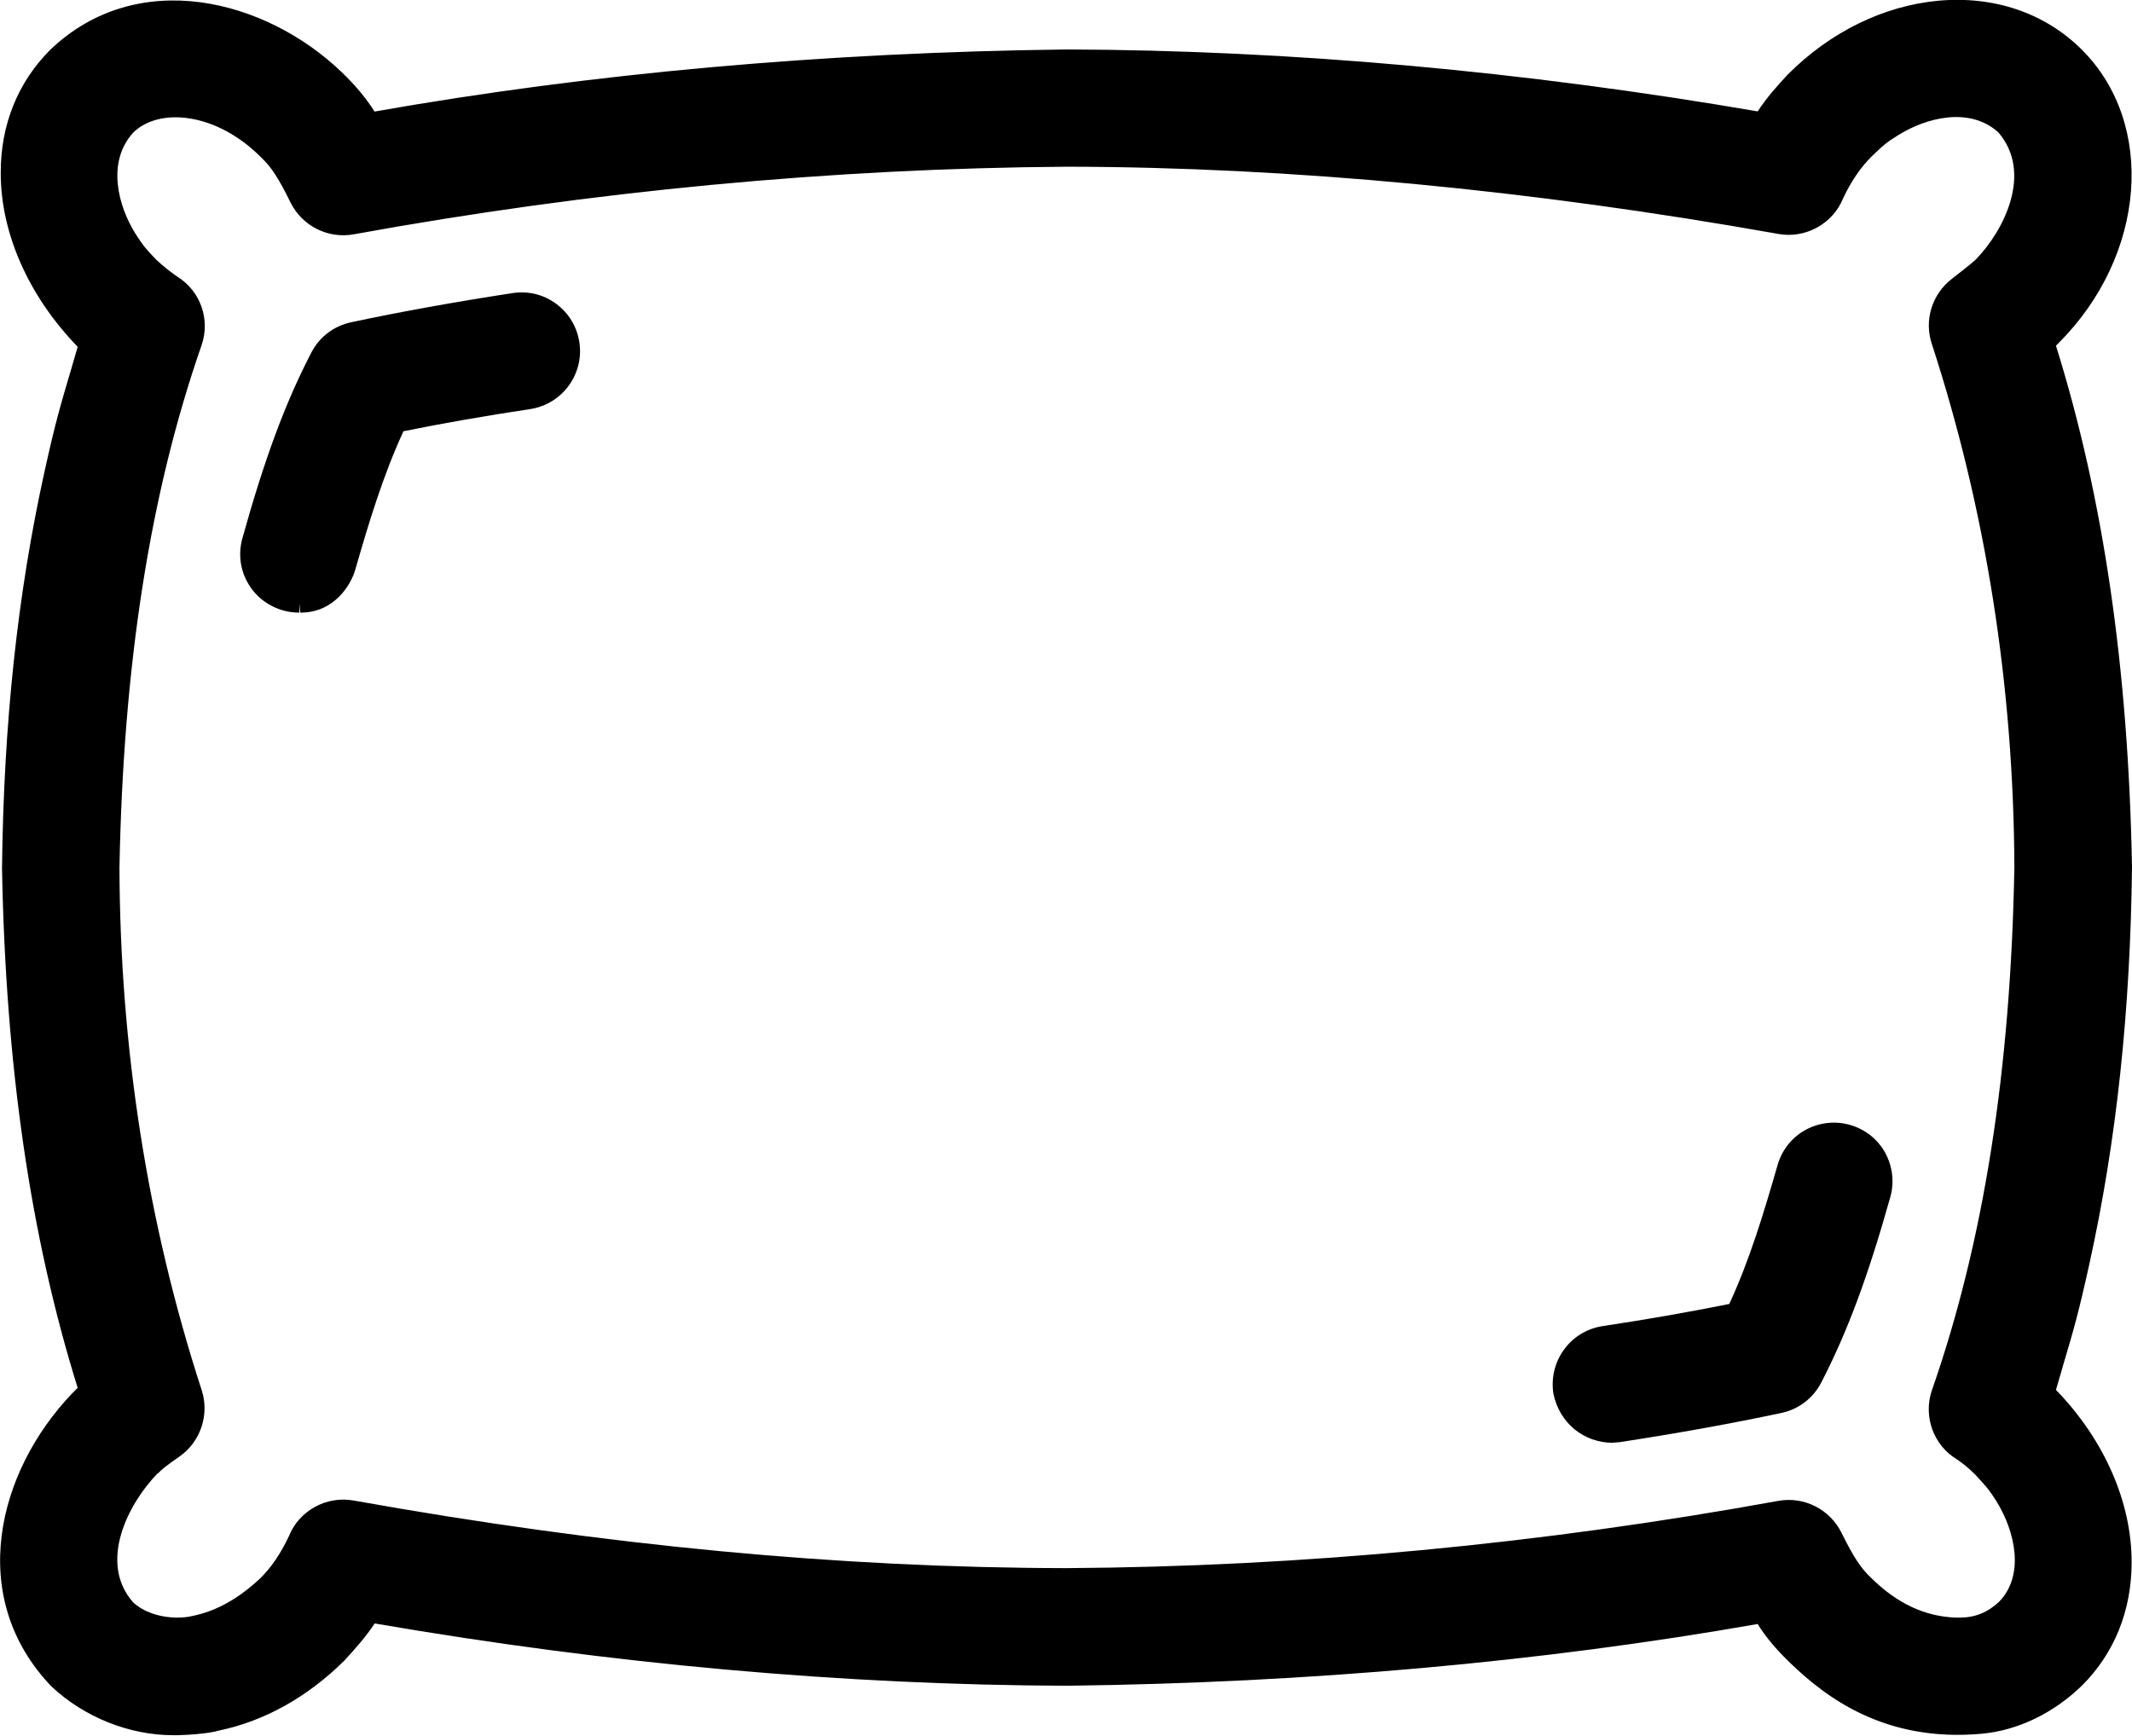
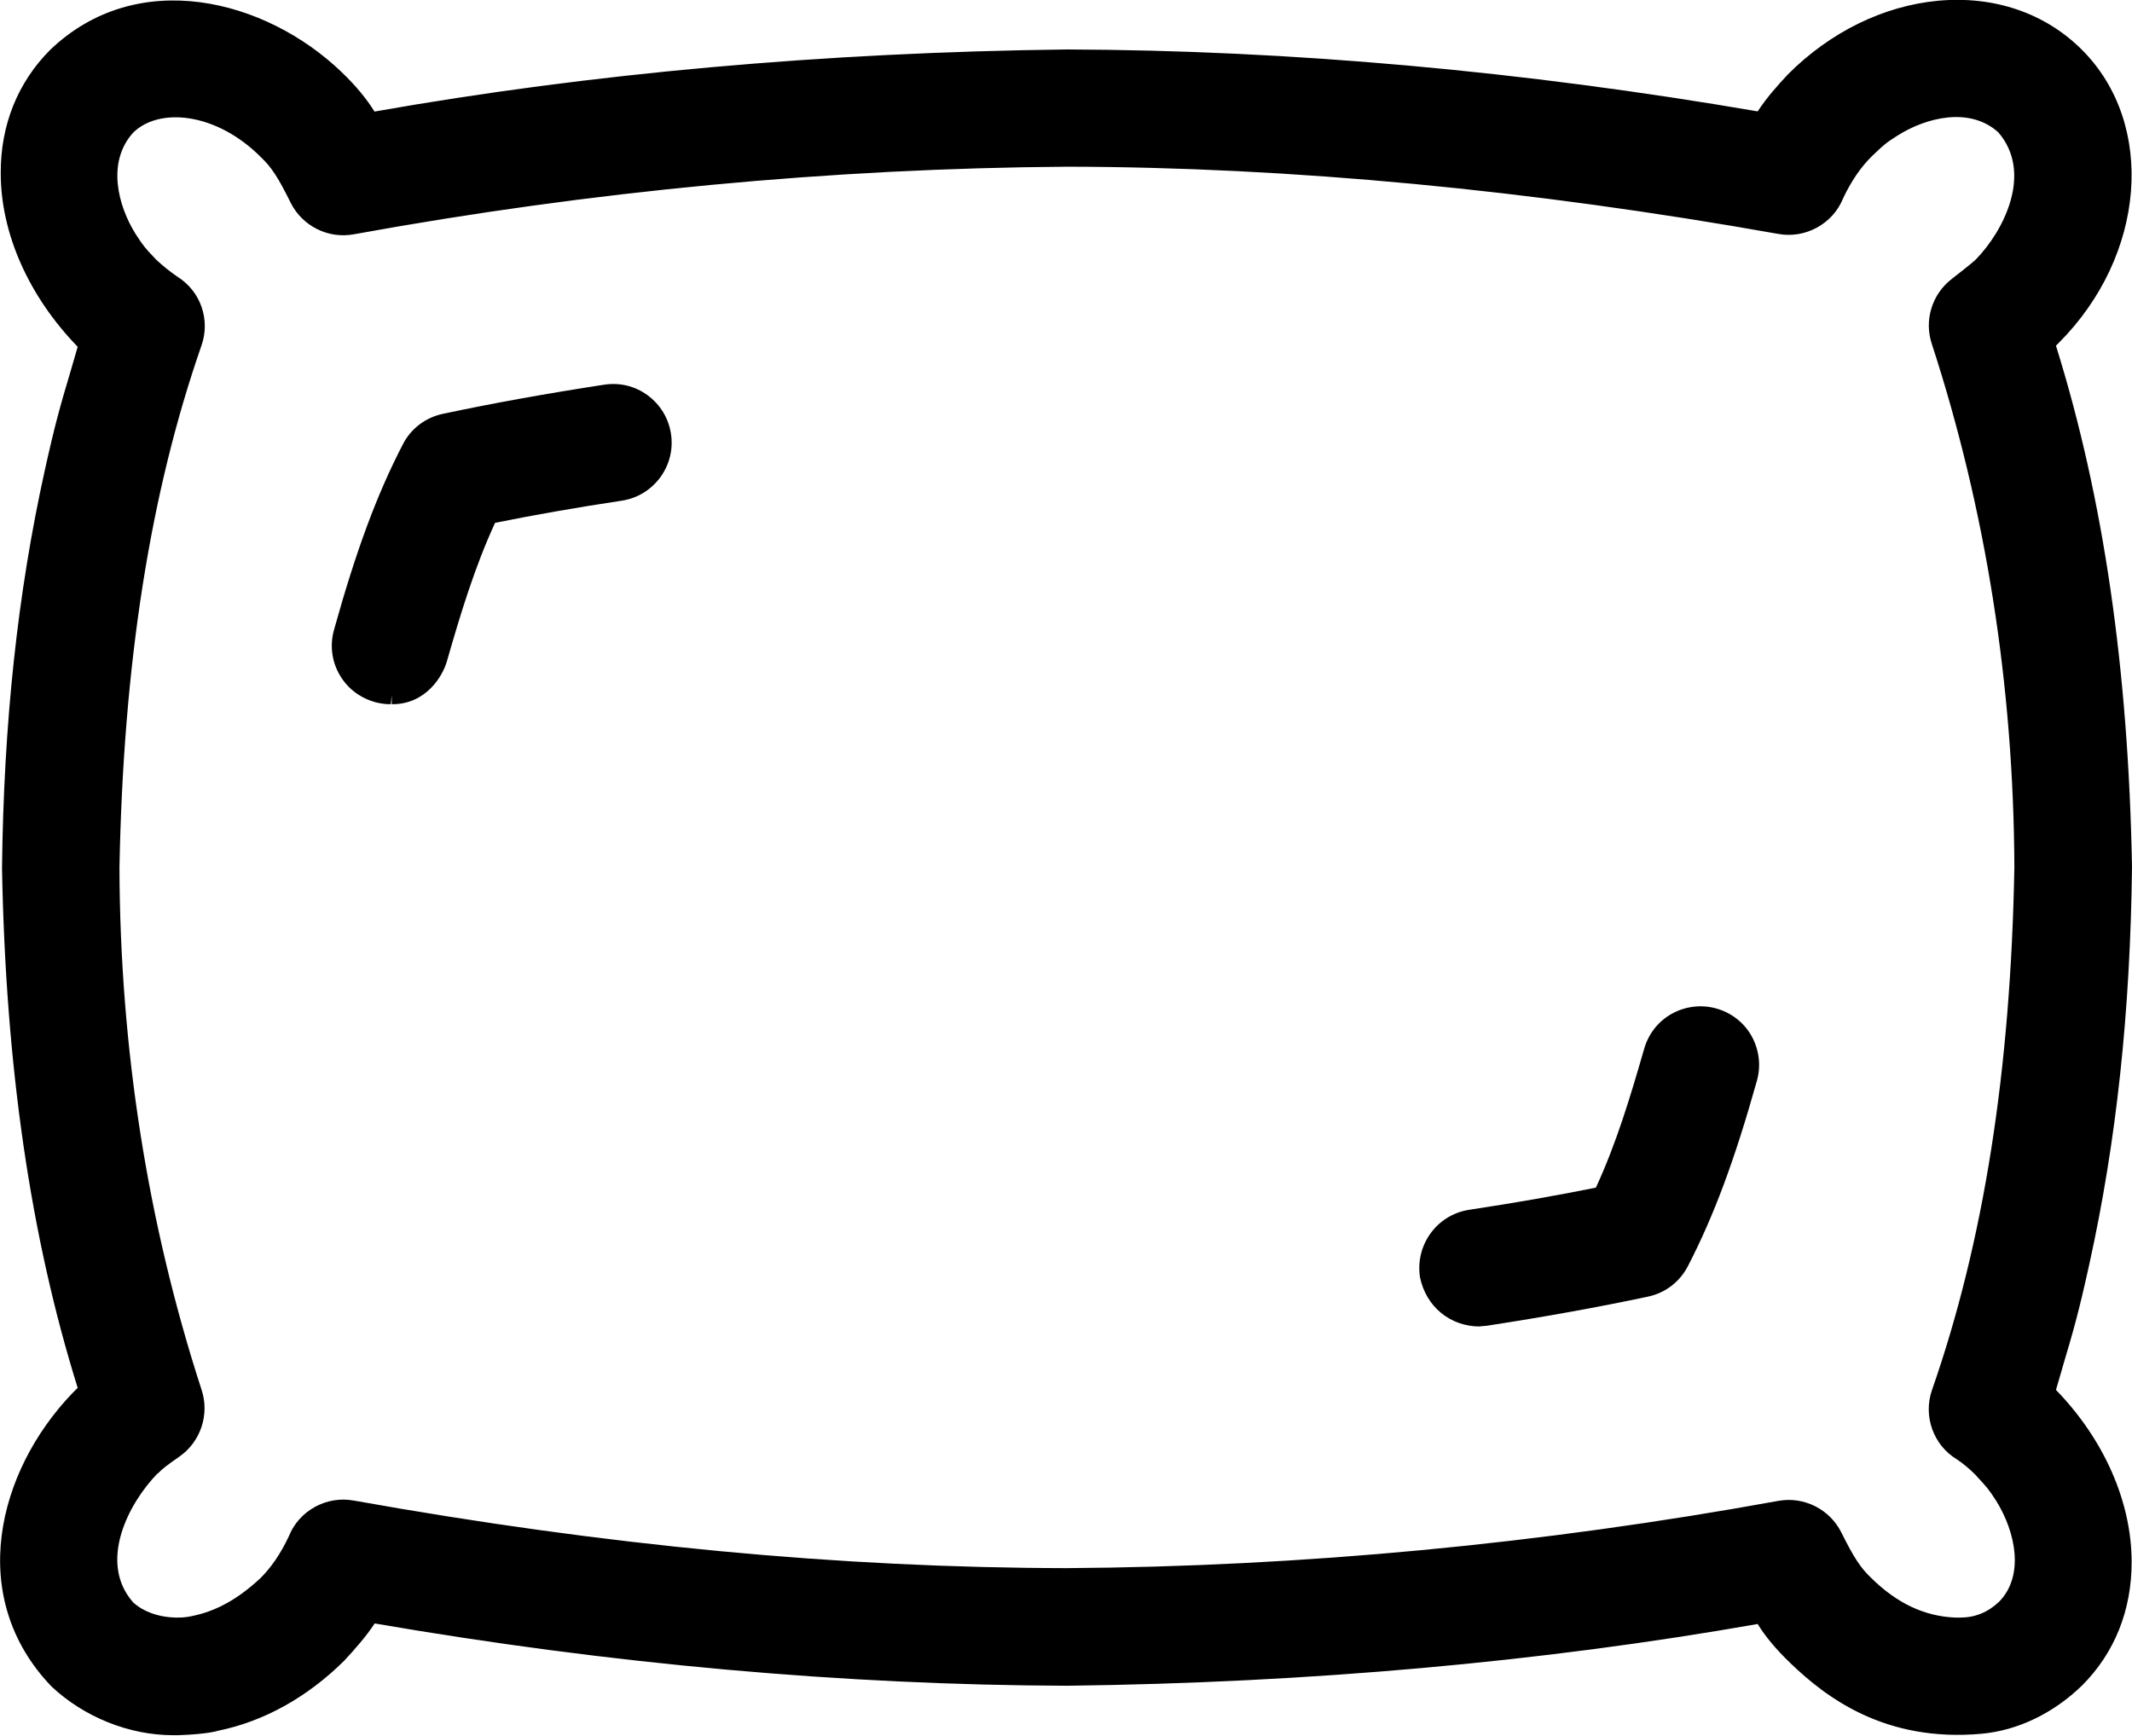
<svg xmlns="http://www.w3.org/2000/svg" id="Layer_2" data-name="Layer 2" viewBox="0 0 116.36 94.72">
  <g id="Dimensions">
    <g>
-       <path d="M15.46,33.33c.44.1.62.11.87.11l.05-.49v.49s0,0,0,0c.01,0,.03,0,.04,0,1.83,0,2.74-1.53,2.97-2.34.75-2.61,1.52-5.15,2.63-7.56,2.13-.43,4.4-.83,6.92-1.21,1.75-.27,2.95-1.91,2.68-3.65-.13-.85-.58-1.59-1.27-2.1-.69-.51-1.53-.71-2.38-.58-3.19.49-6.07,1.01-8.8,1.59-.94.2-1.74.8-2.18,1.66-1.43,2.76-2.55,5.79-3.76,10.13-.23.82-.13,1.69.29,2.43.42.75,1.11,1.28,1.96,1.52Z" />
-       <path d="M88.04,78.75h.03l.35-.03c3.19-.49,6.07-1.01,8.8-1.59.95-.2,1.74-.81,2.18-1.66,1.42-2.75,2.55-5.78,3.77-10.13.23-.82.12-1.69-.29-2.43-.42-.75-1.11-1.28-1.93-1.51-.82-.23-1.69-.12-2.43.29-.75.42-1.28,1.11-1.51,1.93-.75,2.6-1.51,5.14-2.63,7.56-2.14.43-4.4.83-6.92,1.21-1.75.27-2.95,1.91-2.68,3.68.33,1.61,1.65,2.69,3.27,2.69Z" />
+       <path d="M20.46,38.33c.44.1.62.11.87.11l.05-.49v.49s0,0,0,0c.01,0,.03,0,.04,0,1.83,0,2.74-1.53,2.97-2.34.75-2.61,1.52-5.15,2.63-7.56,2.13-.43,4.4-.83,6.92-1.21,1.75-.27,2.95-1.91,2.68-3.65-.13-.85-.58-1.59-1.27-2.1-.69-.51-1.53-.71-2.38-.58-3.19.49-6.07,1.01-8.8,1.59-.94.2-1.74.8-2.18,1.66-1.43,2.76-2.55,5.79-3.76,10.13-.23.82-.13,1.69.29,2.43.42.75,1.11,1.28,1.96,1.52Z" />
+       <path d="M80.76,72.4h.03l.35-.03c3.19-.49,6.07-1.01,8.8-1.59.95-.2,1.74-.81,2.18-1.66,1.42-2.75,2.55-5.78,3.77-10.13.23-.82.12-1.69-.29-2.43-.42-.75-1.11-1.28-1.93-1.51-.82-.23-1.69-.12-2.43.29-.75.42-1.28,1.11-1.51,1.93-.75,2.6-1.51,5.14-2.63,7.56-2.14.43-4.4.83-6.92,1.21-1.75.27-2.95,1.91-2.68,3.68.33,1.61,1.65,2.69,3.27,2.69Z" />
      <path d="M112.57,74.63c.6-2.02.87-2.94,1.46-5.62,1.48-6.7,2.24-13.79,2.33-21.69-.2-10.84-1.56-20.15-4.15-28.45l.15-.15c4.76-4.76,5.33-11.94,1.27-16-2.01-2.01-4.8-2.96-7.85-2.68-2.98.28-5.88,1.7-8.19,4.01-.58.62-1.17,1.28-1.66,2.03-12.81-2.2-25.49-3.34-37.7-3.38-13.25.16-25.96,1.3-37.79,3.39-.43-.69-1-1.39-1.79-2.15C14.49-.06,7.49-1.84,2.73,2.73.97,4.5.03,6.82.04,9.45c0,3.29,1.53,6.73,4.2,9.48l-.36,1.24c-.59,1.99-.86,2.9-1.45,5.57C.96,32.4.2,39.48.11,47.4c.2,10.81,1.55,20.09,4.13,28.36l-.3.3c-4.09,4.27-5.8,11.13-1.13,16,1.79,1.68,4.25,2.66,6.64,2.66.09,0,.18,0,.27,0,1.54-.05,2.16-.23,2.17-.24,2.51-.51,4.88-1.83,6.89-3.82.6-.65,1.18-1.3,1.67-2.04,12.89,2.22,25.6,3.36,37.79,3.4,13.23-.16,25.91-1.3,37.69-3.37.43.7,1.01,1.39,1.78,2.13,1.96,1.89,5.18,4.34,10.45,3.86,1.97-.18,3.92-1.12,5.48-2.64,1.77-1.77,2.7-4.1,2.7-6.73,0-3.28-1.5-6.69-4.13-9.4l.36-1.23ZM8.61,80.44c.22-.24.52-.47,1.17-.92,1.17-.81,1.67-2.31,1.22-3.66-2.94-9.05-4.45-18.64-4.48-28.5.21-11.11,1.67-20.44,4.48-28.51.49-1.41-.06-2.96-1.31-3.74-.42-.29-.82-.61-1.16-.93l-.17-.18c-.39-.41-.56-.6-.96-1.23-.97-1.55-1.58-3.92-.14-5.52.69-.69,1.81-.98,3.06-.79,1.38.21,2.77.96,3.93,2.13.56.53.94,1.11,1.61,2.47.63,1.27,2.04,1.99,3.45,1.73,12.96-2.36,26.06-3.6,38.93-3.69,12.21.02,25.27,1.26,38.82,3.67,1.48.27,2.98-.56,3.53-1.94.45-.95.97-1.71,1.58-2.31l.18-.17c.41-.39.6-.57,1.23-.96,1.54-.97,3.91-1.58,5.48-.17,1.91,2.21.31,5.37-1.22,6.94-.12.11-.24.23-1.31,1.06-1.09.84-1.53,2.27-1.09,3.57,2.95,9.06,4.46,18.67,4.5,28.55-.2,11.1-1.67,20.44-4.5,28.55-.49,1.42.09,3.01,1.36,3.77.33.22.67.5,1.01.84l.18.2c.39.42.56.6.96,1.23,1.07,1.72,1.54,4.09.16,5.5-.61.58-1.31.87-2.14.87h-.25c-1.68-.07-3.18-.77-4.6-2.17-.57-.54-.95-1.12-1.62-2.47-.63-1.27-2.04-1.99-3.45-1.73-12.92,2.35-25.99,3.59-38.84,3.67-12.36-.02-25.09-1.22-38.91-3.69-1.49-.27-2.98.56-3.53,1.94-.45.96-.97,1.72-1.58,2.32-1.2,1.11-2.37,1.77-3.68,2.04-.15.03-.41.1-.92.09-1.57-.04-2.31-.82-2.34-.85-1.9-2.19-.24-5.39,1.35-7.02Z" />
    </g>
  </g>
</svg>
